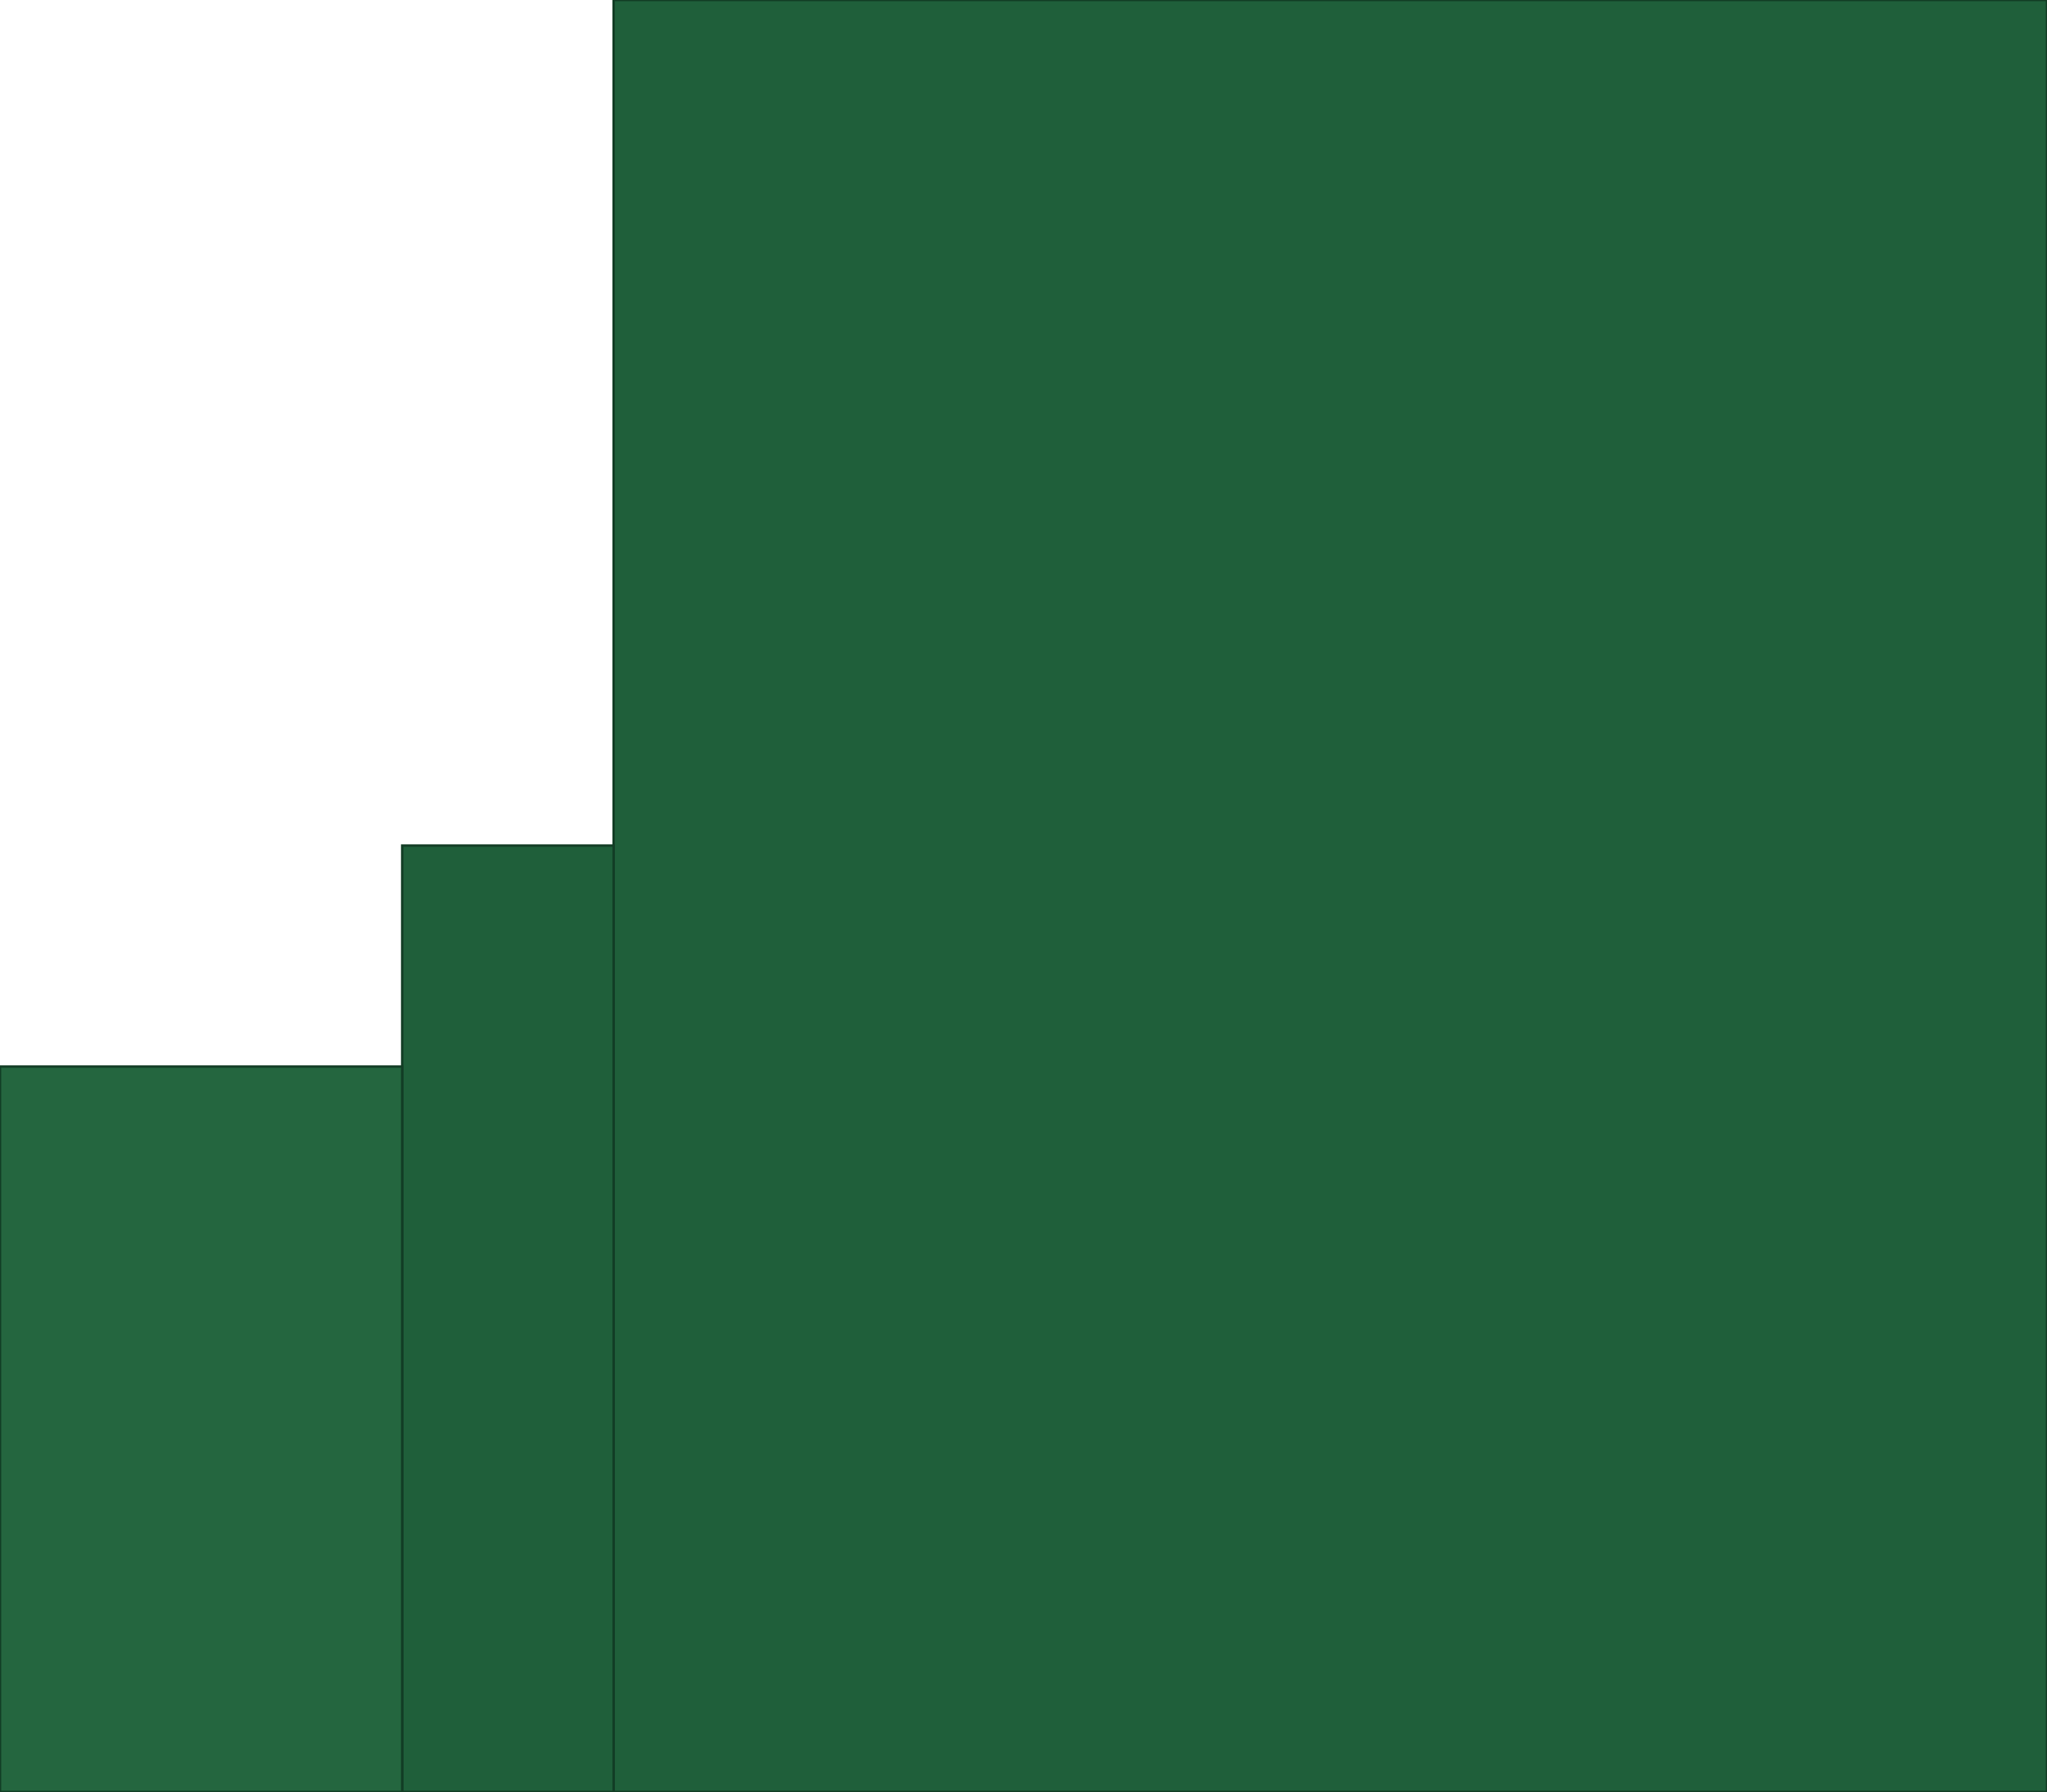
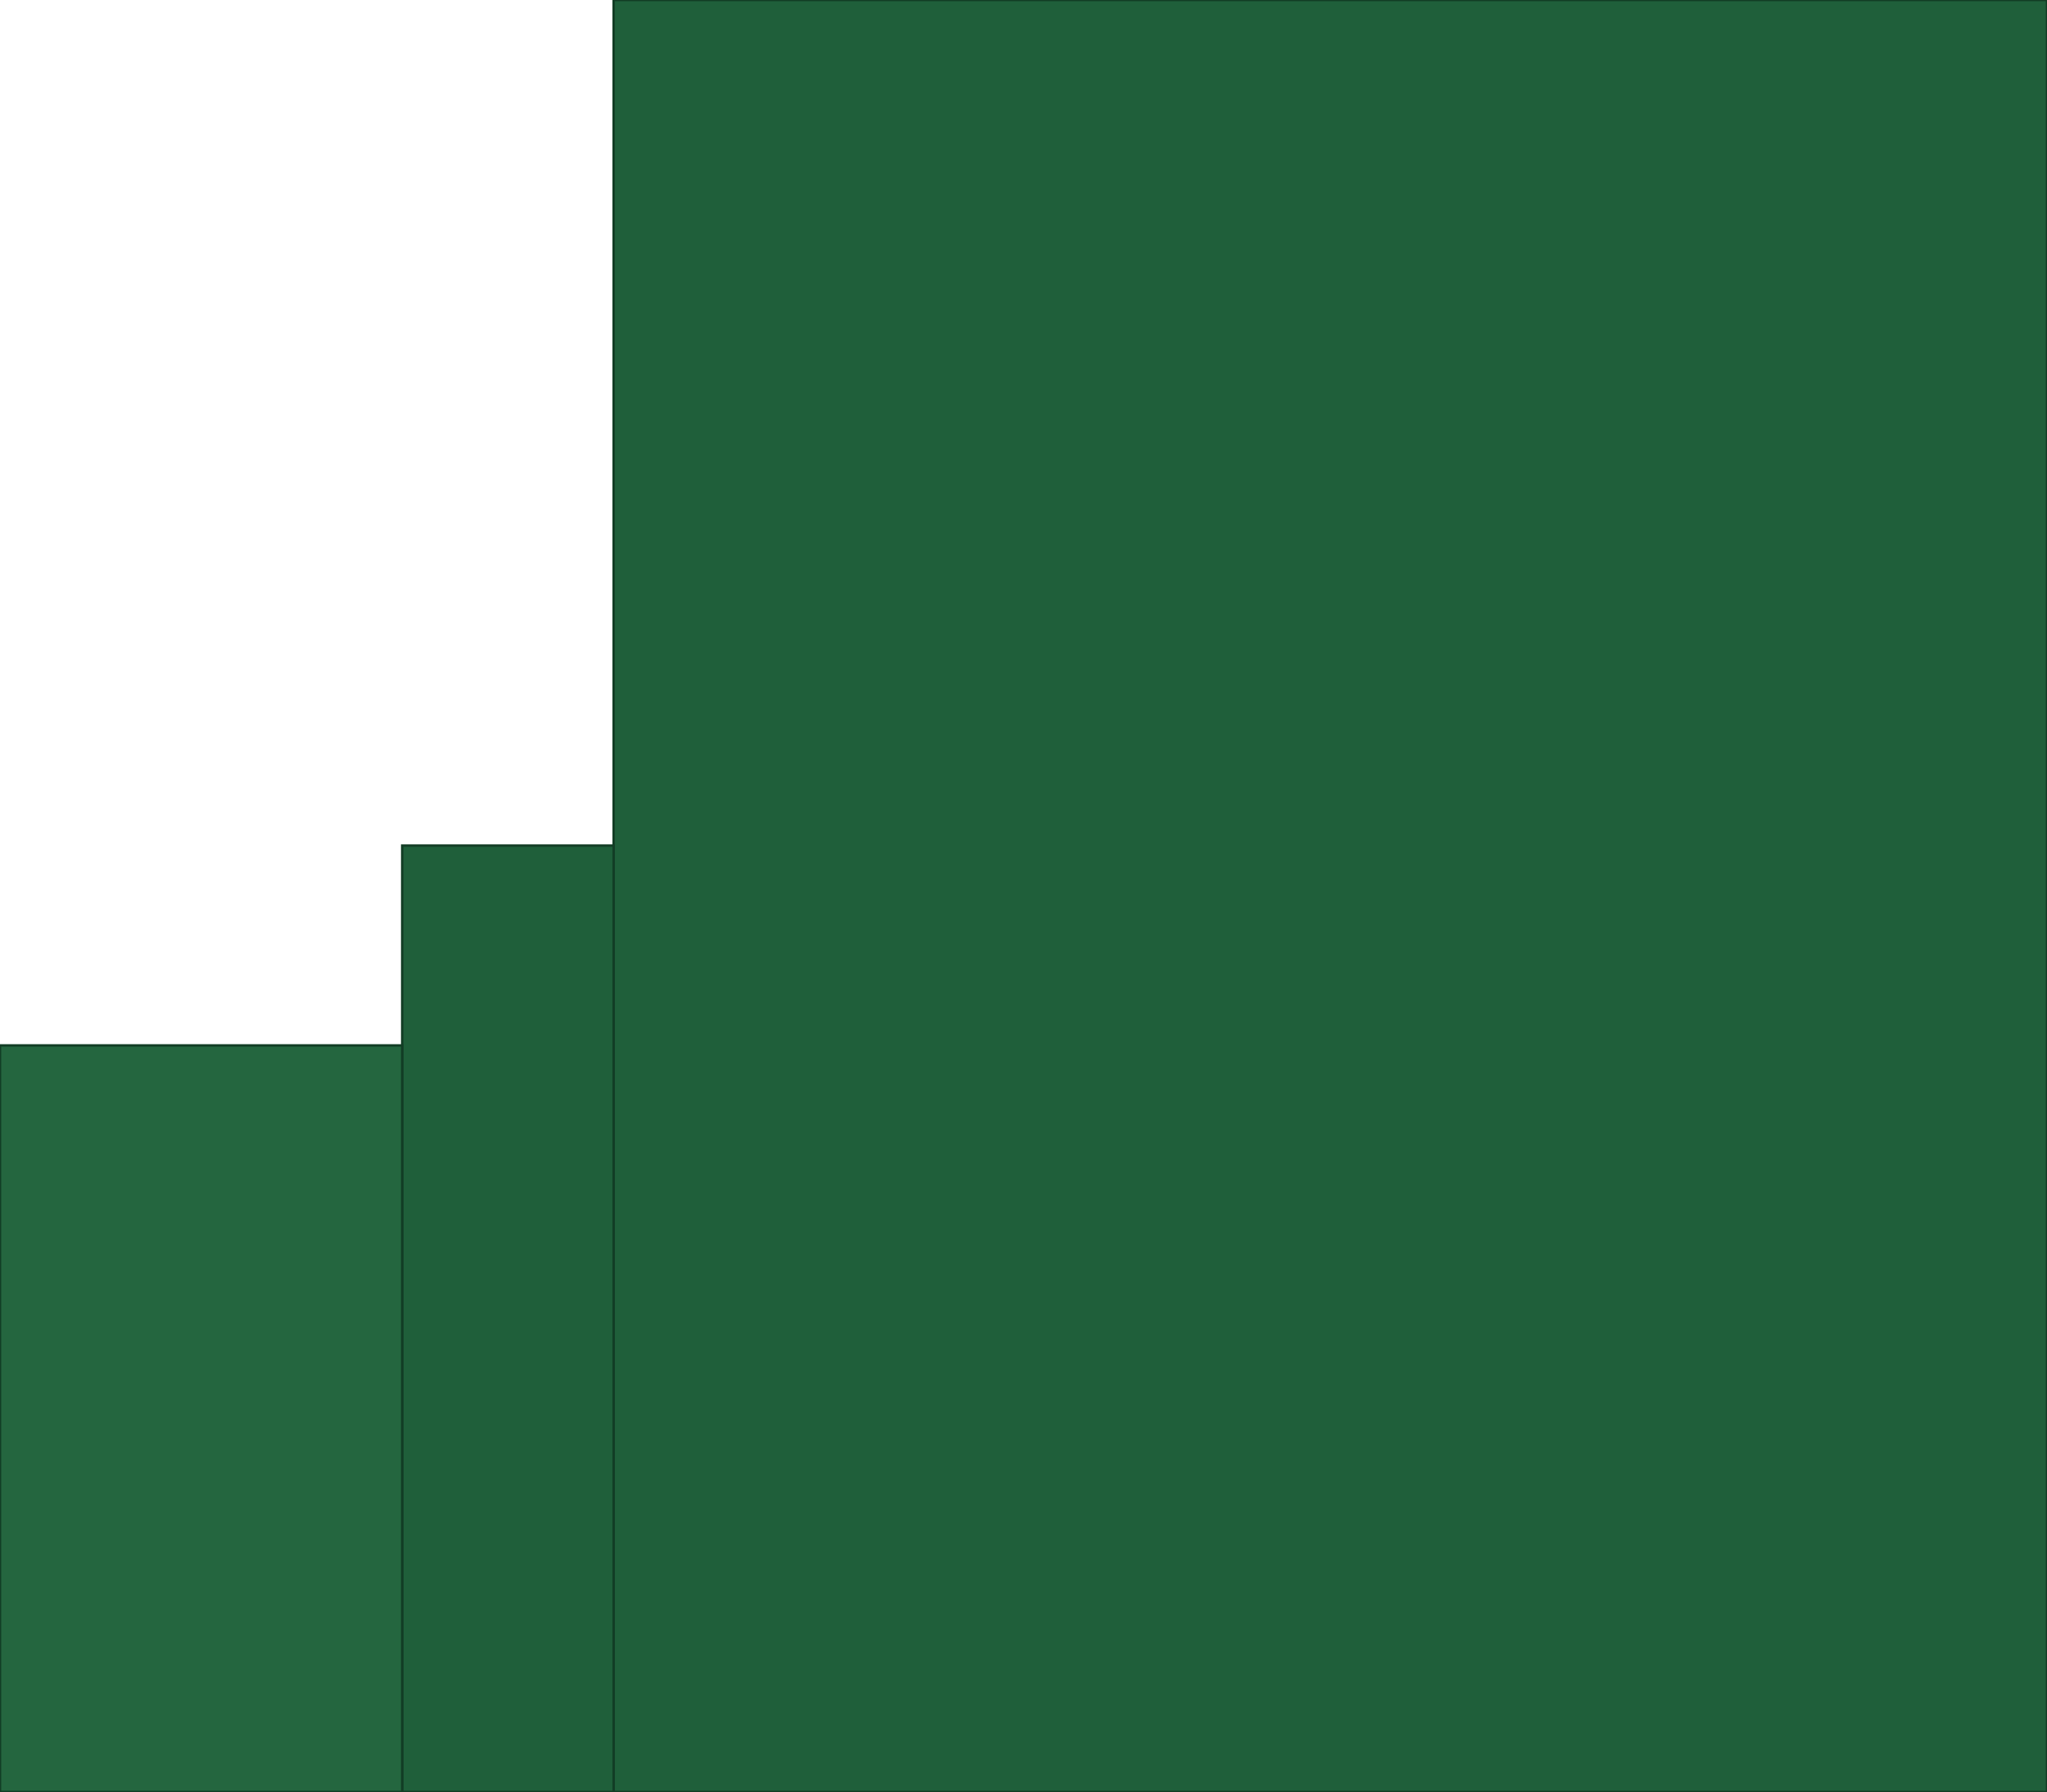
<svg xmlns="http://www.w3.org/2000/svg" width="426.0mm" height="373.0mm" viewBox="0 0 426.0 373.0">
  <rect id="board" x="127.7" y="0" width="298.3" height="373.0" fill="#1f5f3a" stroke="#123d25" stroke-width="0.5" />
  <rect id="corner" x="83.7" y="176.0" width="44.0" height="197.0" fill="#1f5f3a" stroke="#123d25" stroke-width="0.5" />
-   <rect id="pib" x="0" y="222.0" width="83.7" height="151.0" fill="#24663f" stroke="#123d25" stroke-width="0.5" />
+   <rect id="pib" x="0" y="217.6" width="83.7" height="155.4" fill="#24663f" stroke="#123d25" stroke-width="0.5" />
</svg>
